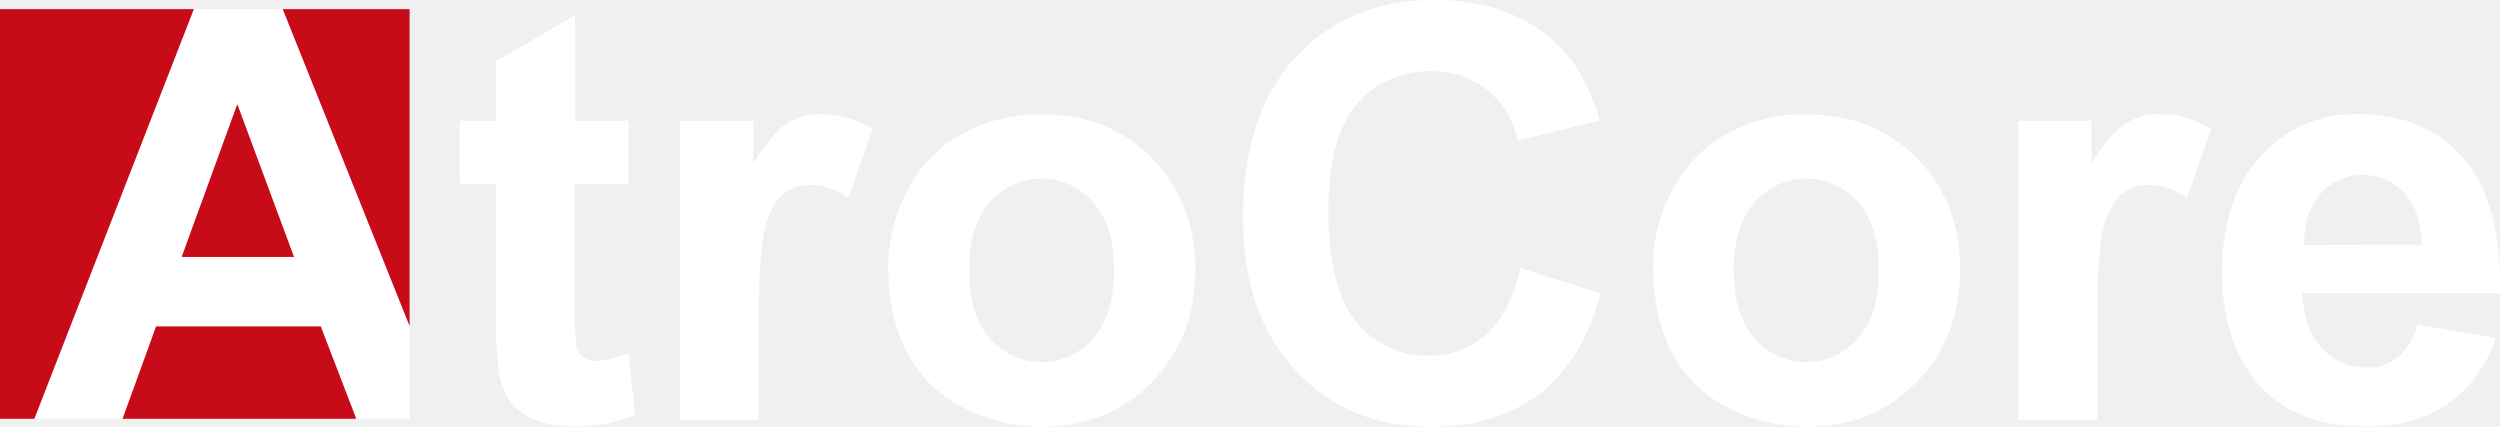
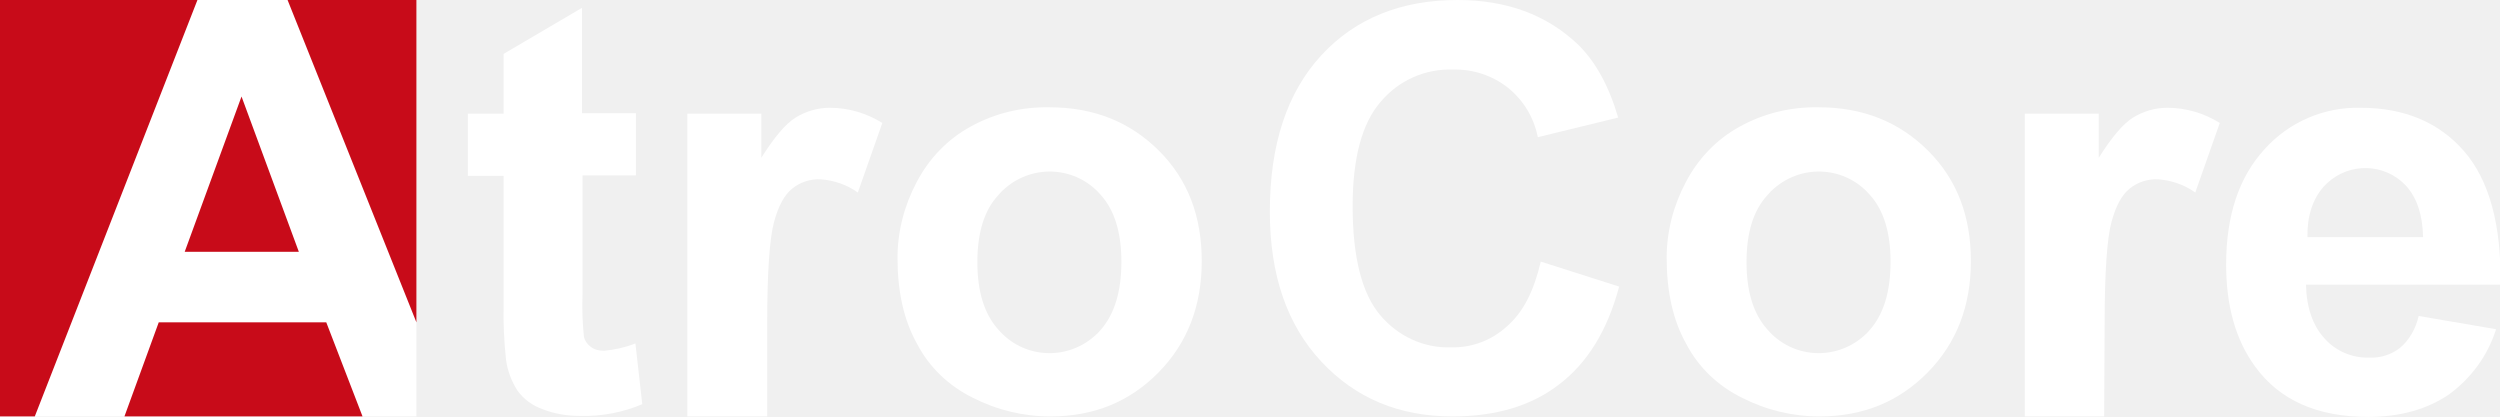
- <svg xmlns="http://www.w3.org/2000/svg" id="logo" data-name="logo" viewBox="0 0 481.13 82.13">
-   <defs>
-     <style>.cls-1{fill:#fff;}.cls-2{fill:#c80b19;}</style>
-   </defs>
-   <rect class="cls-1" y="1.76" width="78.83" height="78.83" />
-   <polygon class="cls-2" points="23.58 80.6 68.57 80.6 61.73 62.81 30.04 62.81 23.58 80.6" />
-   <polygon class="cls-2" points="34.96 49.45 56.59 49.45 45.67 20.04 34.96 49.45" />
-   <polygon class="cls-2" points="37.31 1.76 0 1.76 0 80.6 6.61 80.6 37.31 1.76" />
-   <polygon class="cls-2" points="78.83 62.77 78.83 1.76 54.41 1.76 78.83 62.77" />
-   <path class="cls-1" d="M125,32.68V44.81H114.68V68a57.32,57.32,0,0,0,.3,8.21,3.31,3.31,0,0,0,1.35,1.92,4.22,4.22,0,0,0,2.56.76A19.65,19.65,0,0,0,125,77.43l1.29,11.81a30.09,30.09,0,0,1-12,2.27,18.89,18.89,0,0,1-7.38-1.38,10.85,10.85,0,0,1-4.83-3.57A14.37,14.37,0,0,1,100,80.62a74.85,74.85,0,0,1-.48-10.72V44.81h-7V32.68h7V21.24l15.2-8.88V32.68Z" transform="translate(-4.05 -9.43)" />
-   <path class="cls-1" d="M150.05,90.21H134.9V32.68H149v8.18q3.61-5.8,6.5-7.64A11.87,11.87,0,0,1,162,31.38a19.09,19.09,0,0,1,10,2.87L167.3,47.52A13.24,13.24,0,0,0,160.18,45a8.41,8.41,0,0,0-5.39,1.76c-1.47,1.17-2.63,3.3-3.47,6.36s-1.27,9.5-1.27,19.29Z" transform="translate(-4.05 -9.43)" />
-   <path class="cls-1" d="M175,60.63A31.22,31.22,0,0,1,178.73,46a25.64,25.64,0,0,1,10.54-10.84,31.17,31.17,0,0,1,15.23-3.73q13,0,21.29,8.47t8.31,21.43q0,13.06-8.39,21.65t-21.1,8.58a33.2,33.2,0,0,1-15-3.57,24.49,24.49,0,0,1-10.86-10.49Q175,70.55,175,60.63Zm15.53.81q0,8.57,4,13.11a13.16,13.16,0,0,0,19.92,0q4-4.55,4-13.21,0-8.46-4-13a13.18,13.18,0,0,0-19.92,0Q190.53,52.89,190.54,61.44Z" transform="translate(-4.05 -9.43)" />
-   <path class="cls-1" d="M296.64,61l15.47,4.93q-3.56,13-11.83,19.32t-21,6.31q-15.75,0-25.88-10.81T243.26,51.2q0-19.82,10.19-30.8t26.8-11q14.5,0,23.56,8.62,5.38,5.09,8.08,14.63L296.1,36.47a16.88,16.88,0,0,0-5.85-9.75,16.69,16.69,0,0,0-10.81-3.58,17.93,17.93,0,0,0-14.26,6.34Q259.7,35.81,259.71,50q0,15.06,5.39,21.46a17.46,17.46,0,0,0,14,6.39,15.94,15.94,0,0,0,10.95-4.06Q294.64,69.74,296.64,61Z" transform="translate(-4.05 -9.43)" />
-   <path class="cls-1" d="M322.19,60.63A31.22,31.22,0,0,1,325.91,46a25.64,25.64,0,0,1,10.54-10.84,31.17,31.17,0,0,1,15.23-3.73q13,0,21.3,8.47t8.3,21.43q0,13.06-8.38,21.65t-21.11,8.58a33.2,33.2,0,0,1-15-3.57,24.49,24.49,0,0,1-10.86-10.49Q322.19,70.55,322.19,60.63Zm15.53.81q0,8.57,4,13.11a13.16,13.16,0,0,0,19.92,0q4-4.55,4-13.21,0-8.46-4-13a13.18,13.18,0,0,0-19.92,0Q337.73,52.89,337.72,61.44Z" transform="translate(-4.05 -9.43)" />
-   <path class="cls-1" d="M407.64,90.21H392.49V32.68h14.07v8.18q3.62-5.8,6.5-7.64a11.89,11.89,0,0,1,6.55-1.84,19.07,19.07,0,0,1,10,2.87l-4.69,13.27A13.24,13.24,0,0,0,417.78,45a8.39,8.39,0,0,0-5.39,1.76c-1.48,1.17-2.64,3.3-3.48,6.36s-1.27,9.5-1.27,19.29Z" transform="translate(-4.05 -9.43)" />
-   <path class="cls-1" d="M469.26,71.9l15.1,2.55a24.86,24.86,0,0,1-9.19,12.7q-6.29,4.36-15.72,4.36-14.93,0-22.1-9.8-5.67-7.86-5.66-19.83,0-14.31,7.44-22.41a24.46,24.46,0,0,1,18.81-8.09q12.78,0,20.17,8.47t7.06,26h-38q.17,6.78,3.67,10.54a11.45,11.45,0,0,0,8.73,3.77,9.2,9.2,0,0,0,6-2A12,12,0,0,0,469.26,71.9Zm.87-15.39q-.17-6.6-3.4-10a10.9,10.9,0,0,0-16.07.19q-3.23,3.63-3.18,9.86Z" transform="translate(-4.05 -9.43)" />
+ <svg xmlns="http://www.w3.org/2000/svg" version="1.1" id="logo" x="0px" y="0px" viewBox="0 0 510.3 85" style="enable-background:new 0 0 510.3 85;" xml:space="preserve">
+   <style type="text/css">
+ 	.st0{fill:#FFFFFF;}
+ 	.st1{fill:#C80B19;}
+ </style>
+   <rect y="0" class="st0" width="85" height="85" />
+   <polygon class="st1" points="25.4,85 74,85 66.6,65.8 32.4,65.8 " />
+   <polygon class="st1" points="37.7,51.4 61,51.4 49.3,19.7 " />
+   <polygon class="st1" points="40.3,0 0,0 0,85 7.1,85 " />
+   <polygon class="st1" points="85,65.8 85,0 58.7,0 " />
+   <path class="st0" d="M129.8,23.2v12.6h-10.9v24.4c-0.1,2.9,0,5.8,0.3,8.6c0.2,0.8,0.7,1.5,1.4,2c0.8,0.6,1.7,0.8,2.7,0.8  c2.2-0.2,4.4-0.7,6.4-1.5l1.4,12.4c-4,1.7-8.3,2.5-12.6,2.4c-2.7,0-5.3-0.4-7.8-1.4c-2-0.7-3.8-2-5.1-3.8c-1.2-1.9-2-4-2.3-6.2  c-0.4-3.7-0.6-7.5-0.5-11.3V35.9h-7.3V23.2h7.3V11l16-9.4v21.5H129.8z" />
+   <path class="st0" d="M156.5,85h-16.2V23.2h15.1v9c2.6-4.1,4.9-6.9,7-8.2c2.1-1.3,4.5-2,7-2c3.8,0,7.5,1.1,10.7,3.1l-5,14.2  c-2.2-1.6-4.9-2.5-7.6-2.7c-2.1-0.1-4.2,0.6-5.8,1.9c-1.6,1.3-2.8,3.5-3.7,6.8c-0.9,3.3-1.4,10.2-1.4,20.7V85z" />
+   <path class="st0" d="M183.2,52.6c0-5.4,1.4-10.7,3.9-15.4c2.5-4.8,6.3-8.8,11.1-11.4c4.9-2.7,10.4-4,16-3.9c9.1,0,16.5,3,22.4,8.9  s8.7,13.4,8.7,22.5c0,9.1-2.9,16.7-8.8,22.7s-13.2,9-22.1,9c-5.5,0-10.9-1.3-15.8-3.8c-4.9-2.4-8.9-6.2-11.4-11  C184.5,65.4,183.2,59.6,183.2,52.6z M199.5,53.5c0,6,1.4,10.6,4.3,13.8c5,5.8,13.7,6.4,19.5,1.4c0.5-0.4,1-0.9,1.4-1.4  c2.8-3.2,4.2-7.8,4.2-13.9c0-5.9-1.4-10.5-4.2-13.6c-5-5.8-13.7-6.4-19.5-1.4c-0.5,0.4-1,0.9-1.4,1.4  C200.9,42.9,199.5,47.5,199.5,53.5L199.5,53.5z" />
+   <path class="st0" d="M340.2,52.6c0-5.4,1.4-10.7,3.9-15.4c2.5-4.8,6.3-8.8,11.1-11.4c4.9-2.7,10.4-4,16-3.9c9.1,0,16.5,3,22.4,8.9  s8.7,13.4,8.7,22.5c0,9.1-2.9,16.7-8.8,22.7c-5.9,6-13.2,9-22.1,9c-5.5,0-10.9-1.3-15.8-3.8c-4.9-2.4-8.9-6.2-11.4-11  C341.5,65.4,340.2,59.6,340.2,52.6z M356.5,53.5c0,6,1.4,10.6,4.3,13.8c5,5.8,13.7,6.4,19.5,1.4c0.5-0.4,1-0.9,1.4-1.4  c2.8-3.2,4.2-7.8,4.2-13.9c0-5.9-1.4-10.5-4.2-13.6c-5-5.8-13.7-6.4-19.5-1.4c-0.5,0.4-1,0.9-1.4,1.4  C357.9,42.9,356.5,47.5,356.5,53.5z" />
+   <path class="st0" d="M429.5,85h-16.2V23.2h15.1v9c2.6-4.1,4.9-6.9,7-8.2c2.1-1.3,4.5-2,7-2c3.8,0,7.5,1.1,10.7,3.1l-5,14.2  c-2.2-1.6-4.9-2.5-7.6-2.7c-2.1-0.1-4.2,0.6-5.8,1.9c-1.6,1.3-2.8,3.5-3.7,6.8c-0.9,3.3-1.4,10.2-1.4,20.7L429.5,85z" />
+   <path class="st0" d="M314.5,53.4l16,5.1c-2.4,9-6.5,15.6-12.3,20c-5.7,4.4-13,6.5-21.7,6.5c-10.9,0-19.8-3.7-26.8-11.2  c-7-7.5-10.5-17.7-10.5-30.6c0-13.7,3.5-24.3,10.5-31.9S286.1,0,297.5,0c10,0,18.1,3,24.4,8.9c3.7,3.5,6.5,8.6,8.4,15.1L313.9,28  c-0.8-4-2.9-7.5-6.1-10.1c-3.2-2.5-7.1-3.8-11.2-3.7c-5.7-0.2-11.1,2.2-14.8,6.6c-3.8,4.4-5.7,11.5-5.7,21.3  c0,10.4,1.9,17.8,5.6,22.2c3.6,4.3,8.9,6.8,14.5,6.6c4.2,0.1,8.2-1.4,11.3-4.2C310.9,63.8,313.1,59.4,314.5,53.4z" />
+   <path class="st0" d="M493.7,64.5l15.8,2.7c-1.7,5.4-5.1,10-9.6,13.3c-4.4,3-9.9,4.6-16.5,4.6c-10.4,0-18.1-3.4-23.1-10.3  c-4-5.5-5.9-12.4-5.9-20.8c0-10,2.6-17.8,7.8-23.5c5-5.6,12.2-8.7,19.7-8.5c8.9,0,16,3,21.1,8.9c5.1,5.9,7.6,15,7.4,27.2h-39.7  c0.1,4.7,1.4,8.4,3.8,11c2.3,2.6,5.7,4,9.1,3.9c2.3,0.1,4.5-0.6,6.3-2C491.8,69.4,493.1,67.1,493.7,64.5z M494.6,48.4  c-0.1-4.6-1.3-8.1-3.5-10.5c-4.3-4.6-11.5-4.8-16.1-0.5c-0.2,0.2-0.5,0.5-0.7,0.7c-2.2,2.5-3.4,6-3.3,10.3H494.6z" />
</svg>
